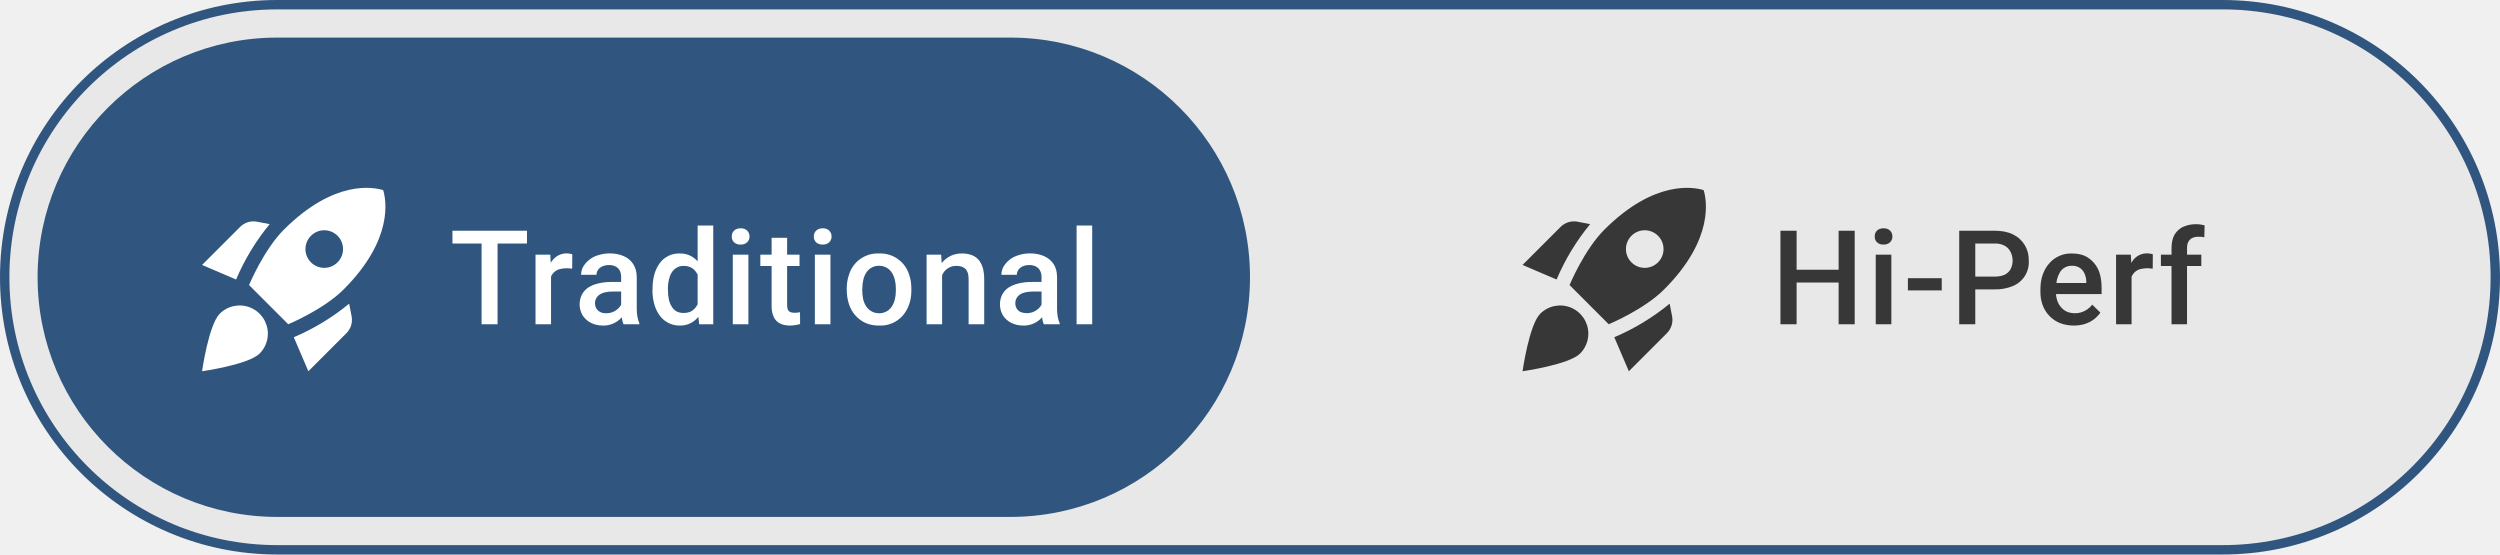
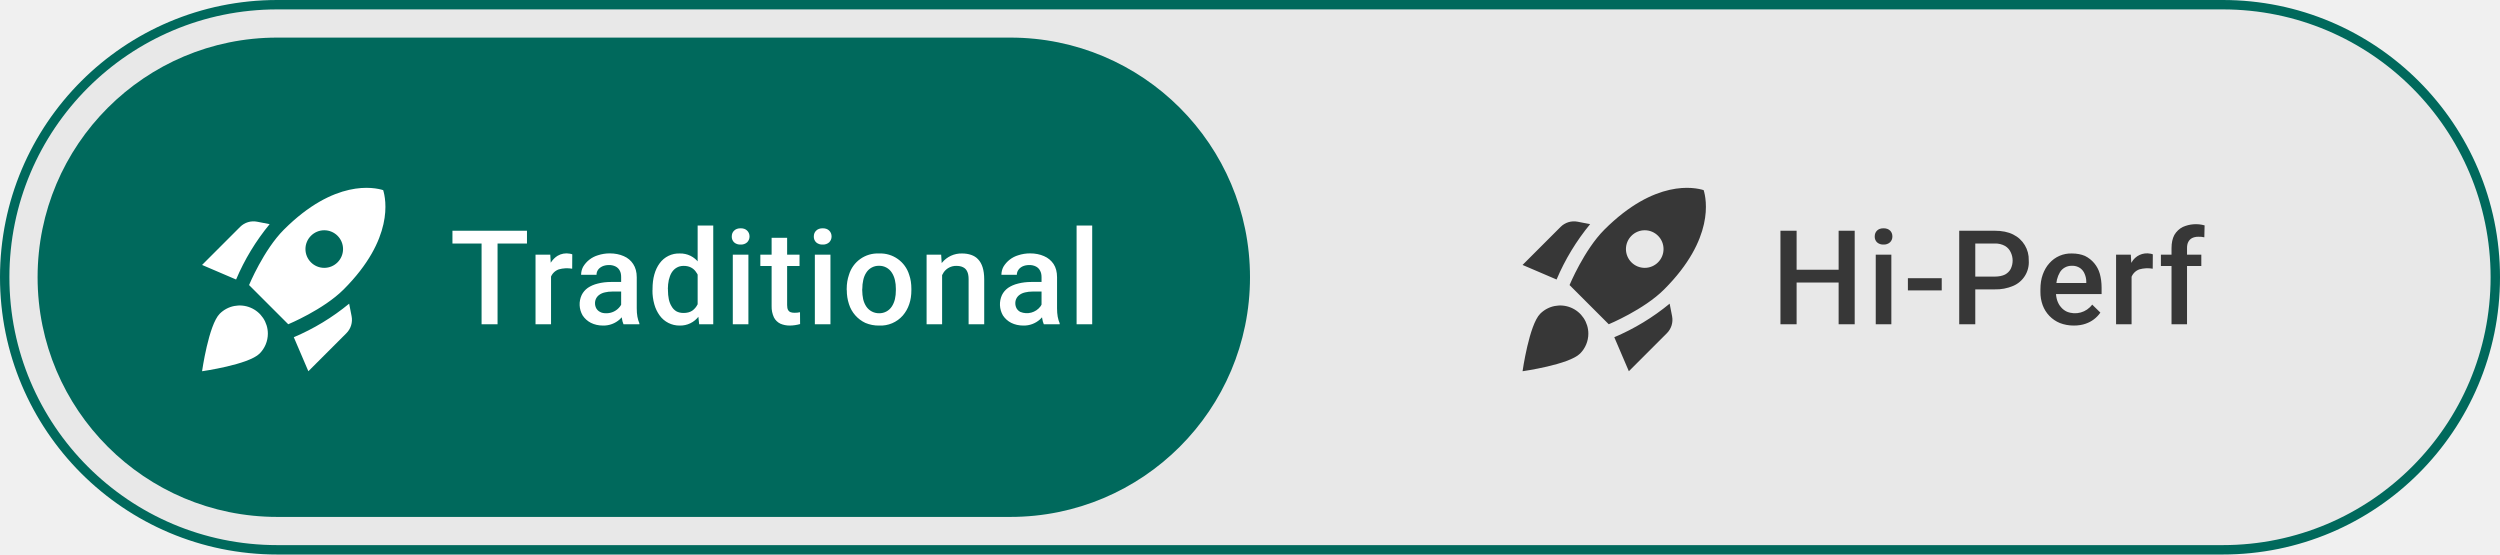
- <svg xmlns="http://www.w3.org/2000/svg" width="266" height="59" fill="none">
+ <svg xmlns="http://www.w3.org/2000/svg" width="266" height="59" fill="none" version="1.1">
  <rect x=".5" y=".5" width="265" height="58" rx="29" fill="#E8E8E8" />
-   <rect x=".5" y=".5" width="265" height="58" rx="29" stroke="#305680" />
-   <rect x="4" y="4" width="129" height="51" rx="25.5" fill="#305680" />
+   <rect x=".5" y=".5" width="265" height="58" rx="29" stroke="#00695C" />
+   <rect x="4" y="4" width="129" height="51" rx="25.5" fill="#00695C" />
  <path d="M28.69 23.85a23.96 23.96 0 0 0-3.57 5.89l-3.62-1.55 4.05-4.05a2.01 2.01 0 0 1 1.81-.55l1.33.26Zm1.98 10.65s3.74-1.55 5.89-3.7c5.4-5.4 4.5-9.62 4.21-10.57-.95-.3-5.17-1.19-10.57 4.21-2.15 2.15-3.7 5.89-3.7 5.89l4.17 4.17Zm6.48-2.19a23.96 23.96 0 0 1-5.89 3.57l1.55 3.62 4.05-4.05c.47-.47.68-1.15.55-1.81l-.26-1.33ZM28.5 35.5a3 3 0 0 1-.88 2.12c-1.18 1.18-6.12 1.88-6.12 1.88s.7-4.94 1.88-6.12a3 3 0 0 1 5.12 2.12Zm4-9c0-1.1.9-2 2-2a2 2 0 0 1 2 2 2 2 0 0 1-2 2 2 2 0 0 1-2-2Zm20.44-1.95v9.95h-1.7v-9.95h1.7Zm3.13 0v1.36h-7.93v-1.36h7.93Zm2.56 3.96v5.99h-1.65v-7.4h1.57l.08 1.41Zm2.26-1.45-.01 1.53a3.23 3.23 0 0 0-1.42.07 1.4 1.4 0 0 0-.87.87c-.07.21-.12.44-.13.7l-.38.03c0-.46.05-.9.14-1.29.09-.4.22-.75.4-1.05.2-.3.43-.53.7-.7a1.87 1.87 0 0 1 1.3-.23c.12.02.21.04.27.07Zm5.2 5.96v-3.53c0-.27-.04-.5-.14-.68a1 1 0 0 0-.44-.45 1.5 1.5 0 0 0-.72-.16c-.27 0-.5.05-.7.14-.2.1-.35.21-.46.37a.89.89 0 0 0-.16.53h-1.64c0-.3.07-.58.21-.85a2.74 2.74 0 0 1 1.58-1.23 4 4 0 0 1 1.26-.2c.55 0 1.05.1 1.48.29.43.18.77.47 1.01.84.25.38.38.85.38 1.41v3.3c0 .33.02.63.07.9.05.26.12.5.21.7v.1h-1.69c-.08-.18-.14-.4-.18-.68a5.53 5.53 0 0 1-.06-.8Zm.24-3.02.02 1.02h-1.18c-.3 0-.58.03-.81.09-.23.05-.43.14-.58.25a1.07 1.07 0 0 0-.47.92c0 .2.05.37.14.54.1.16.22.28.4.37.17.1.39.14.64.14a1.81 1.81 0 0 0 1.48-.72c.15-.2.23-.4.24-.58l.53.73a2.92 2.92 0 0 1-.8 1.22 2.58 2.58 0 0 1-1.77.66c-.49 0-.92-.1-1.3-.29a2.3 2.3 0 0 1-.88-.79 2.35 2.35 0 0 1-.1-2.17c.15-.3.36-.55.65-.76.3-.2.65-.36 1.07-.46.42-.11.9-.17 1.43-.17h1.3Zm7.9 2.97V24h1.66v10.5h-1.5l-.16-1.53Zm-4.8-2.09v-.14c0-.56.06-1.07.19-1.53.13-.47.32-.86.57-1.2a2.52 2.52 0 0 1 2.14-1.04 2.43 2.43 0 0 1 2.03 1c.24.32.43.7.57 1.15.14.44.24.93.3 1.48v.45a7.4 7.4 0 0 1-.3 1.45 3.9 3.9 0 0 1-.57 1.14 2.45 2.45 0 0 1-2.05 1 2.59 2.59 0 0 1-2.12-1.07 3.7 3.7 0 0 1-.57-1.19 5.4 5.4 0 0 1-.2-1.5Zm1.64-.14v.14c0 .34.03.66.09.95.06.29.16.55.3.77.12.22.3.4.5.52.22.12.47.18.77.18.37 0 .68-.08.92-.24.24-.17.43-.39.57-.67.14-.28.24-.6.29-.94v-1.24a3.02 3.02 0 0 0-.17-.75c-.09-.23-.2-.43-.34-.6a1.41 1.41 0 0 0-.52-.42c-.21-.1-.45-.15-.74-.15-.3 0-.55.07-.76.2-.21.12-.38.3-.52.52-.13.22-.23.48-.3.78-.06.3-.1.61-.1.95Zm8.56-3.64v7.4h-1.66v-7.4h1.66Zm-1.77-1.94c0-.25.08-.46.25-.62.17-.17.4-.25.7-.25.29 0 .52.08.69.25.16.16.25.37.25.62s-.09.45-.25.62a.95.95 0 0 1-.7.24.96.96 0 0 1-.7-.24.83.83 0 0 1-.24-.62Zm7.21 1.94v1.2H80.9v-1.2h4.17Zm-2.97-1.8h1.65v7.16c0 .22.03.4.1.52s.16.2.28.24c.12.04.25.06.41.06a2.53 2.53 0 0 0 .58-.06l.01 1.26a4.2 4.2 0 0 1-1.1.16c-.37 0-.7-.07-1-.2a1.5 1.5 0 0 1-.68-.66 2.67 2.67 0 0 1-.25-1.22v-7.27Zm6.26 1.8v7.4H86.7v-7.4h1.66Zm-1.77-1.94c0-.25.08-.46.25-.62.17-.17.4-.25.7-.25.29 0 .52.08.69.25.16.16.25.37.25.62s-.09.45-.25.62a.95.95 0 0 1-.7.24.96.96 0 0 1-.7-.24.83.83 0 0 1-.24-.62Zm3.5 5.72v-.15c0-.54.08-1.03.24-1.49a3.18 3.18 0 0 1 3.2-2.27 3.2 3.2 0 0 1 3.21 2.28c.16.45.23.94.23 1.48v.15c0 .54-.07 1.03-.23 1.49-.15.45-.38.85-.68 1.2a3.14 3.14 0 0 1-2.52 1.07 3.6 3.6 0 0 1-1.46-.28 3.3 3.3 0 0 1-1.75-2 4.58 4.58 0 0 1-.23-1.48Zm1.65-.15v.15c0 .34.04.65.1.95.07.3.18.55.33.78a1.62 1.62 0 0 0 1.37.72 1.57 1.57 0 0 0 1.35-.72c.15-.23.26-.49.33-.78.07-.3.1-.61.1-.95v-.15c0-.33-.03-.64-.1-.93-.07-.3-.18-.56-.33-.79a1.57 1.57 0 0 0-1.36-.73 1.56 1.56 0 0 0-1.36.73c-.15.23-.26.5-.32.79-.07.29-.1.6-.1.93Zm8.5-2.05v5.82h-1.65v-7.4h1.55l.1 1.58Zm-.3 1.85h-.53c0-.53.08-1.01.22-1.45.14-.44.35-.81.6-1.13a2.66 2.66 0 0 1 2.13-.98c.36 0 .68.05.97.15.29.1.54.25.74.47.21.22.37.5.48.85.11.35.17.78.17 1.28v4.78h-1.66v-4.79c0-.35-.05-.63-.16-.84a.88.88 0 0 0-.44-.44c-.2-.1-.43-.14-.72-.14a1.6 1.6 0 0 0-1.32.67 2.78 2.78 0 0 0-.48 1.57Zm10.88 2.49v-3.53c0-.27-.05-.5-.15-.68a1 1 0 0 0-.44-.45 1.5 1.5 0 0 0-.72-.16c-.27 0-.5.05-.7.14-.2.1-.34.21-.45.37a.9.9 0 0 0-.17.53h-1.64c0-.3.07-.58.21-.85a2.74 2.74 0 0 1 1.58-1.23 4 4 0 0 1 1.26-.2c.56 0 1.05.1 1.48.29.43.18.77.47 1.02.84.25.38.37.85.37 1.41v3.3c0 .33.02.63.07.9.05.26.12.5.21.7v.1h-1.69c-.08-.18-.14-.4-.18-.68a5.53 5.53 0 0 1-.06-.8Zm.24-3.02v1.02h-1.17c-.3 0-.58.03-.81.09-.23.05-.43.14-.58.25a1.07 1.07 0 0 0-.47.92c0 .2.05.37.14.54.1.16.22.28.4.37a1.82 1.82 0 0 0 2.13-.58c.14-.2.22-.4.23-.58l.53.73a2.92 2.92 0 0 1-.8 1.22 2.56 2.56 0 0 1-1.77.66c-.48 0-.92-.1-1.3-.29a2.3 2.3 0 0 1-.88-.79 2.37 2.37 0 0 1-.1-2.17c.15-.3.36-.55.65-.76.3-.2.65-.36 1.07-.46.42-.11.9-.17 1.43-.17h1.3Zm5.15-6v10.5h-1.66V24h1.66Z" fill="#fff" />
  <path d="M169.19 23.85a23.96 23.96 0 0 0-3.57 5.89L162 28.19l4.05-4.05a2.01 2.01 0 0 1 1.81-.55l1.33.26Zm1.98 10.65s3.74-1.55 5.89-3.7c5.4-5.4 4.5-9.62 4.21-10.57-.95-.3-5.17-1.19-10.57 4.21-2.15 2.15-3.7 5.89-3.7 5.89l4.17 4.17Zm6.48-2.19a23.96 23.96 0 0 1-5.89 3.57l1.55 3.62 4.05-4.05c.47-.47.68-1.15.55-1.81l-.26-1.33ZM169 35.5a3 3 0 0 1-.88 2.12C166.94 38.8 162 39.5 162 39.5s.7-4.94 1.88-6.12A3 3 0 0 1 169 35.5Zm4-9c0-1.1.9-2 2-2a2 2 0 0 1 2 2 2 2 0 0 1-2 2 2 2 0 0 1-2-2Zm23.02 2.2v1.36h-5.29V28.7h5.29Zm-4.86-4.15v9.95h-1.72v-9.95h1.72Zm6.18 0v9.95h-1.71v-9.95h1.7Zm3.9 2.55v7.4h-1.66v-7.4h1.65Zm-1.77-1.94c0-.25.08-.46.24-.62.17-.17.4-.25.7-.25.3 0 .52.08.7.25.16.16.24.37.24.62s-.08.45-.25.62a.95.95 0 0 1-.69.24.96.96 0 0 1-.7-.24.83.83 0 0 1-.24-.62Zm7.13 4.43v1.31H203v-1.3h3.61Zm5.64 1.2h-2.6v-1.36h2.6c.45 0 .81-.08 1.1-.22.27-.15.47-.35.6-.6a2.02 2.02 0 0 0 0-1.77 1.5 1.5 0 0 0-.6-.67 2.1 2.1 0 0 0-1.1-.26h-2.07v8.59h-1.71v-9.95h3.78c.77 0 1.42.13 1.96.4a2.96 2.96 0 0 1 1.66 2.76 2.73 2.73 0 0 1-1.66 2.71 4.7 4.7 0 0 1-1.96.37Zm8.41 3.85c-.55 0-1.04-.1-1.48-.27a3.27 3.27 0 0 1-1.83-1.9 4 4 0 0 1-.24-1.42v-.27c0-.58.08-1.1.25-1.57.17-.47.4-.87.7-1.2a3.05 3.05 0 0 1 2.4-1.04c.53 0 1 .09 1.39.26a3.03 3.03 0 0 1 1.58 1.9c.12.44.19.93.19 1.46v.7h-5.71v-1.18h4.08v-.13c0-.3-.06-.57-.17-.83-.1-.26-.27-.47-.49-.63a1.45 1.45 0 0 0-.88-.24 1.44 1.44 0 0 0-1.26.68 2.9 2.9 0 0 0-.32.79c-.07.3-.11.65-.11 1.03v.27a3 3 0 0 0 .13.9c.1.28.22.52.4.72.17.21.38.37.63.49a2.28 2.28 0 0 0 2.7-.75l.87.85a3.11 3.11 0 0 1-1.56 1.18c-.36.13-.79.2-1.27.2Zm6.15-6.13v5.99h-1.65v-7.4h1.57l.08 1.41Zm2.26-1.45-.01 1.53a3.23 3.23 0 0 0-1.42.07 1.4 1.4 0 0 0-.86.87c-.08.21-.13.44-.14.7l-.38.03c0-.46.05-.9.14-1.29.1-.4.23-.75.41-1.05a1.87 1.87 0 0 1 2-.93c.11.02.2.04.26.07Zm3.64 7.44h-1.65v-8.1c0-.56.1-1.02.3-1.4.22-.37.52-.66.9-.85a3.42 3.42 0 0 1 2.32-.17l-.03 1.27-.3-.05-.35-.01c-.25 0-.46.05-.65.14a.95.95 0 0 0-.4.4c-.1.18-.14.4-.14.66v8.11Zm1.52-7.4v1.2h-4.3v-1.2h4.3Z" fill="#000" fill-opacity=".76" />
</svg>
